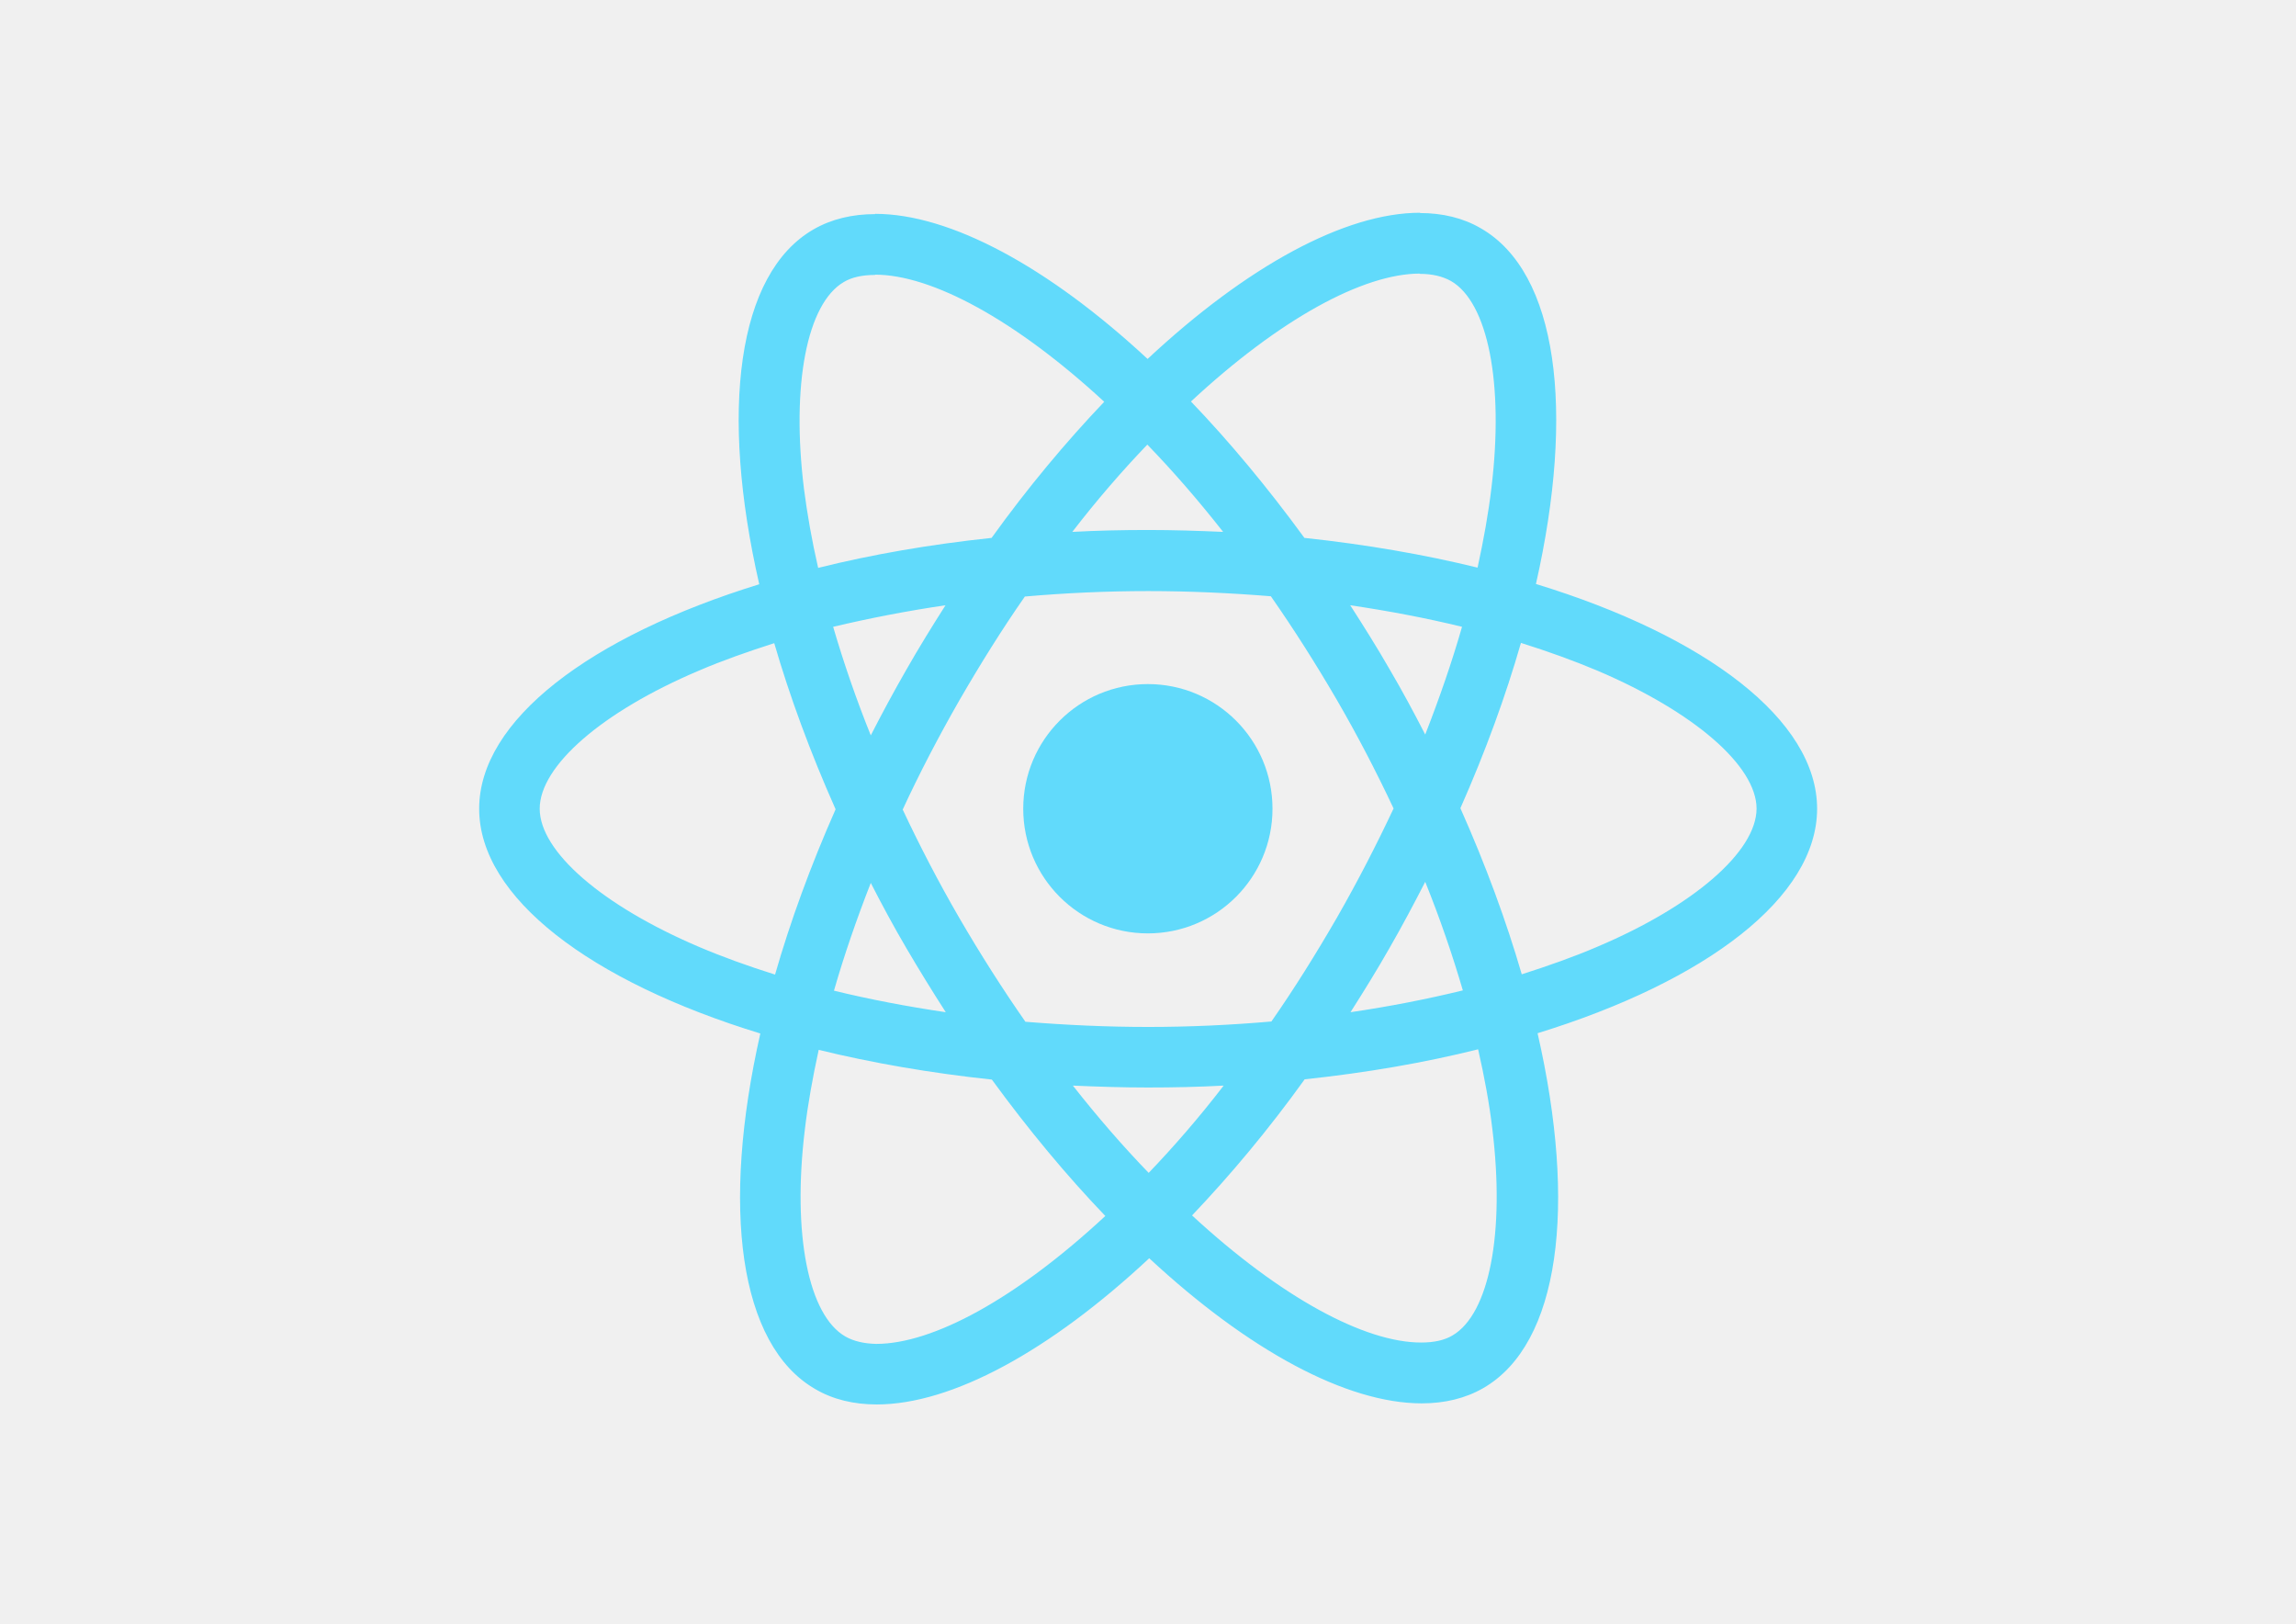
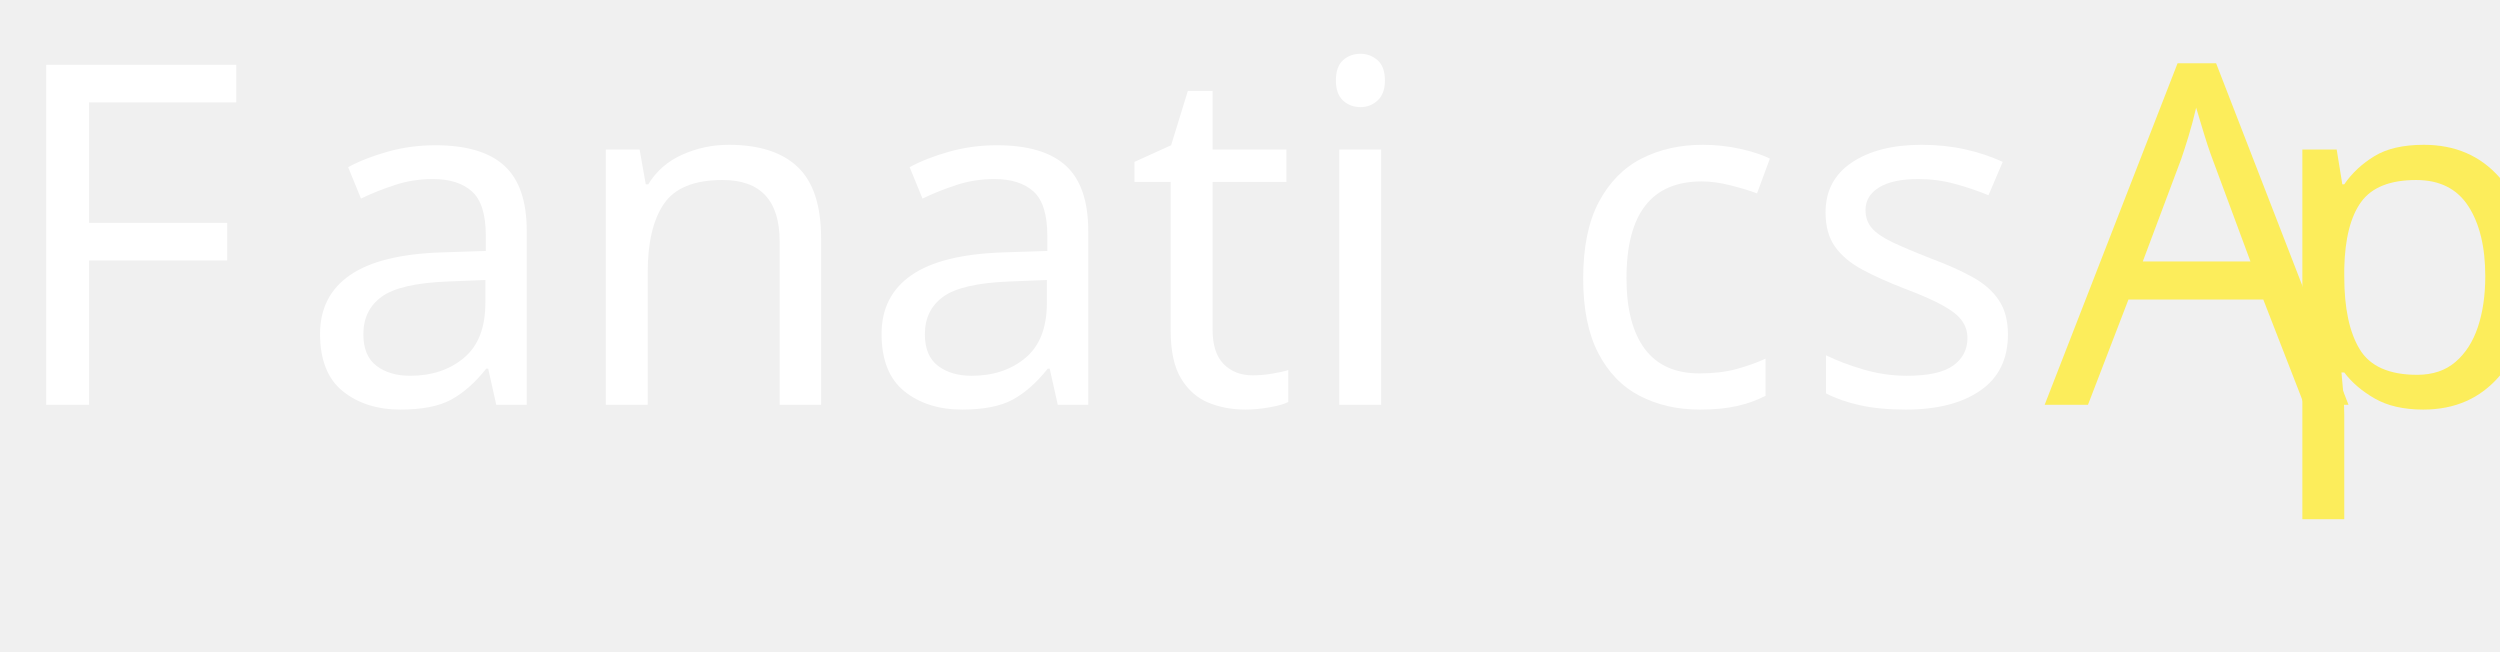
- <svg xmlns="http://www.w3.org/2000/svg" viewBox="0 0 841.9 595.3">
-   <g fill="#61DAFB">
-     <path d="M666.3 296.5c0-32.5-40.7-63.3-103.1-82.4 14.4-63.6 8-114.2-20.2-130.4-6.5-3.8-14.1-5.6-22.4-5.6v22.3c4.6 0 8.3.9 11.4 2.6 13.6 7.8 19.5 37.5 14.9 75.7-1.1 9.4-2.9 19.3-5.1 29.4-19.6-4.8-41-8.5-63.5-10.9-13.5-18.5-27.5-35.3-41.6-50 32.6-30.3 63.2-46.9 84-46.9V78c-27.5 0-63.5 19.6-99.9 53.6-36.4-33.8-72.4-53.2-99.9-53.2v22.3c20.7 0 51.4 16.5 84 46.6-14 14.7-28 31.4-41.3 49.9-22.6 2.4-44 6.1-63.6 11-2.3-10-4-19.7-5.2-29-4.7-38.2 1.1-67.9 14.6-75.8 3-1.8 6.9-2.6 11.5-2.6V78.5c-8.4 0-16 1.8-22.6 5.6-28.1 16.2-34.4 66.7-19.9 130.1-62.2 19.2-102.7 49.9-102.7 82.3 0 32.5 40.7 63.3 103.1 82.4-14.4 63.6-8 114.2 20.2 130.4 6.5 3.8 14.1 5.6 22.5 5.6 27.5 0 63.5-19.6 99.9-53.6 36.4 33.8 72.4 53.2 99.9 53.2 8.4 0 16-1.8 22.6-5.6 28.1-16.2 34.4-66.7 19.9-130.1 62-19.1 102.5-49.9 102.5-82.3zm-130.2-66.7c-3.7 12.9-8.3 26.2-13.5 39.5-4.1-8-8.4-16-13.1-24-4.6-8-9.5-15.8-14.4-23.4 14.2 2.1 27.9 4.7 41 7.9zm-45.8 106.5c-7.8 13.5-15.8 26.3-24.1 38.2-14.9 1.3-30 2-45.2 2-15.1 0-30.2-.7-45-1.9-8.3-11.9-16.4-24.6-24.2-38-7.6-13.1-14.5-26.4-20.8-39.8 6.2-13.4 13.2-26.8 20.7-39.9 7.8-13.5 15.8-26.3 24.1-38.2 14.9-1.3 30-2 45.2-2 15.1 0 30.2.7 45 1.9 8.3 11.9 16.4 24.6 24.2 38 7.6 13.1 14.5 26.4 20.8 39.8-6.3 13.4-13.2 26.8-20.7 39.9zm32.3-13c5.4 13.4 10 26.8 13.8 39.8-13.1 3.2-26.9 5.9-41.2 8 4.9-7.7 9.8-15.6 14.4-23.7 4.6-8 8.9-16.1 13-24.1zM421.2 430c-9.3-9.6-18.6-20.3-27.8-32 9 .4 18.2.7 27.5.7 9.4 0 18.7-.2 27.8-.7-9 11.7-18.3 22.4-27.5 32zm-74.4-58.9c-14.2-2.1-27.9-4.7-41-7.9 3.7-12.9 8.3-26.2 13.5-39.5 4.1 8 8.4 16 13.1 24 4.7 8 9.5 15.8 14.4 23.4zM420.7 163c9.3 9.6 18.6 20.3 27.8 32-9-.4-18.2-.7-27.5-.7-9.4 0-18.7.2-27.8.7 9-11.7 18.3-22.4 27.5-32zm-74 58.9c-4.9 7.7-9.8 15.6-14.4 23.7-4.6 8-8.9 16-13 24-5.4-13.4-10-26.8-13.8-39.8 13.1-3.1 26.9-5.8 41.2-7.9zm-90.5 125.2c-35.4-15.1-58.3-34.9-58.3-50.6 0-15.7 22.9-35.6 58.3-50.6 8.6-3.7 18-7 27.7-10.1 5.7 19.6 13.2 40 22.5 60.9-9.2 20.8-16.6 41.1-22.2 60.6-9.9-3.1-19.3-6.5-28-10.2zM310 490c-13.6-7.8-19.5-37.5-14.9-75.7 1.1-9.4 2.9-19.3 5.1-29.4 19.6 4.8 41 8.5 63.5 10.9 13.5 18.5 27.5 35.3 41.6 50-32.6 30.3-63.2 46.9-84 46.9-4.5-.1-8.3-1-11.3-2.7zm237.2-76.2c4.7 38.2-1.1 67.9-14.6 75.8-3 1.8-6.9 2.6-11.5 2.6-20.7 0-51.4-16.5-84-46.6 14-14.7 28-31.4 41.3-49.9 22.6-2.4 44-6.1 63.6-11 2.3 10.1 4.1 19.8 5.2 29.1zm38.5-66.7c-8.6 3.7-18 7-27.7 10.1-5.7-19.6-13.2-40-22.5-60.9 9.2-20.8 16.6-41.1 22.2-60.6 9.9 3.1 19.3 6.5 28.1 10.2 35.4 15.1 58.3 34.9 58.3 50.6-.1 15.7-23 35.6-58.4 50.6zM320.8 78.4z" />
-     <circle cx="420.9" cy="296.5" r="45.7" />
-     <path d="M520.5 78.1z" />
-   </g>
+ <svg xmlns="http://www.w3.org/2000/svg" id="Capa_1" data-name="Capa 1" viewBox="0 0 443.77 115.66">
+   <text transform="translate(0 71.86)" font-size="84.54" fill="white" font-family="NexaBlack, Nexa Black">
+     <tspan letter-spacing="-0.01em">F</tspan>
+     <tspan x="52.92" y="0">anati</tspan>
+     <tspan x="276.37" y="0" letter-spacing="-0.01em">c</tspan>
+     <tspan x="319.74" y="0" letter-spacing="0em">s</tspan>
+     <tspan x="362.94" y="0" fill="#fced5b" font-family="TrustWisely, Trust Wisely" letter-spacing="0.02em">A</tspan>
+     <tspan x="401.5" y="0" fill="#fced5b" font-family="TrustWisely, Trust Wisely">pp</tspan>
+   </text>
</svg>
